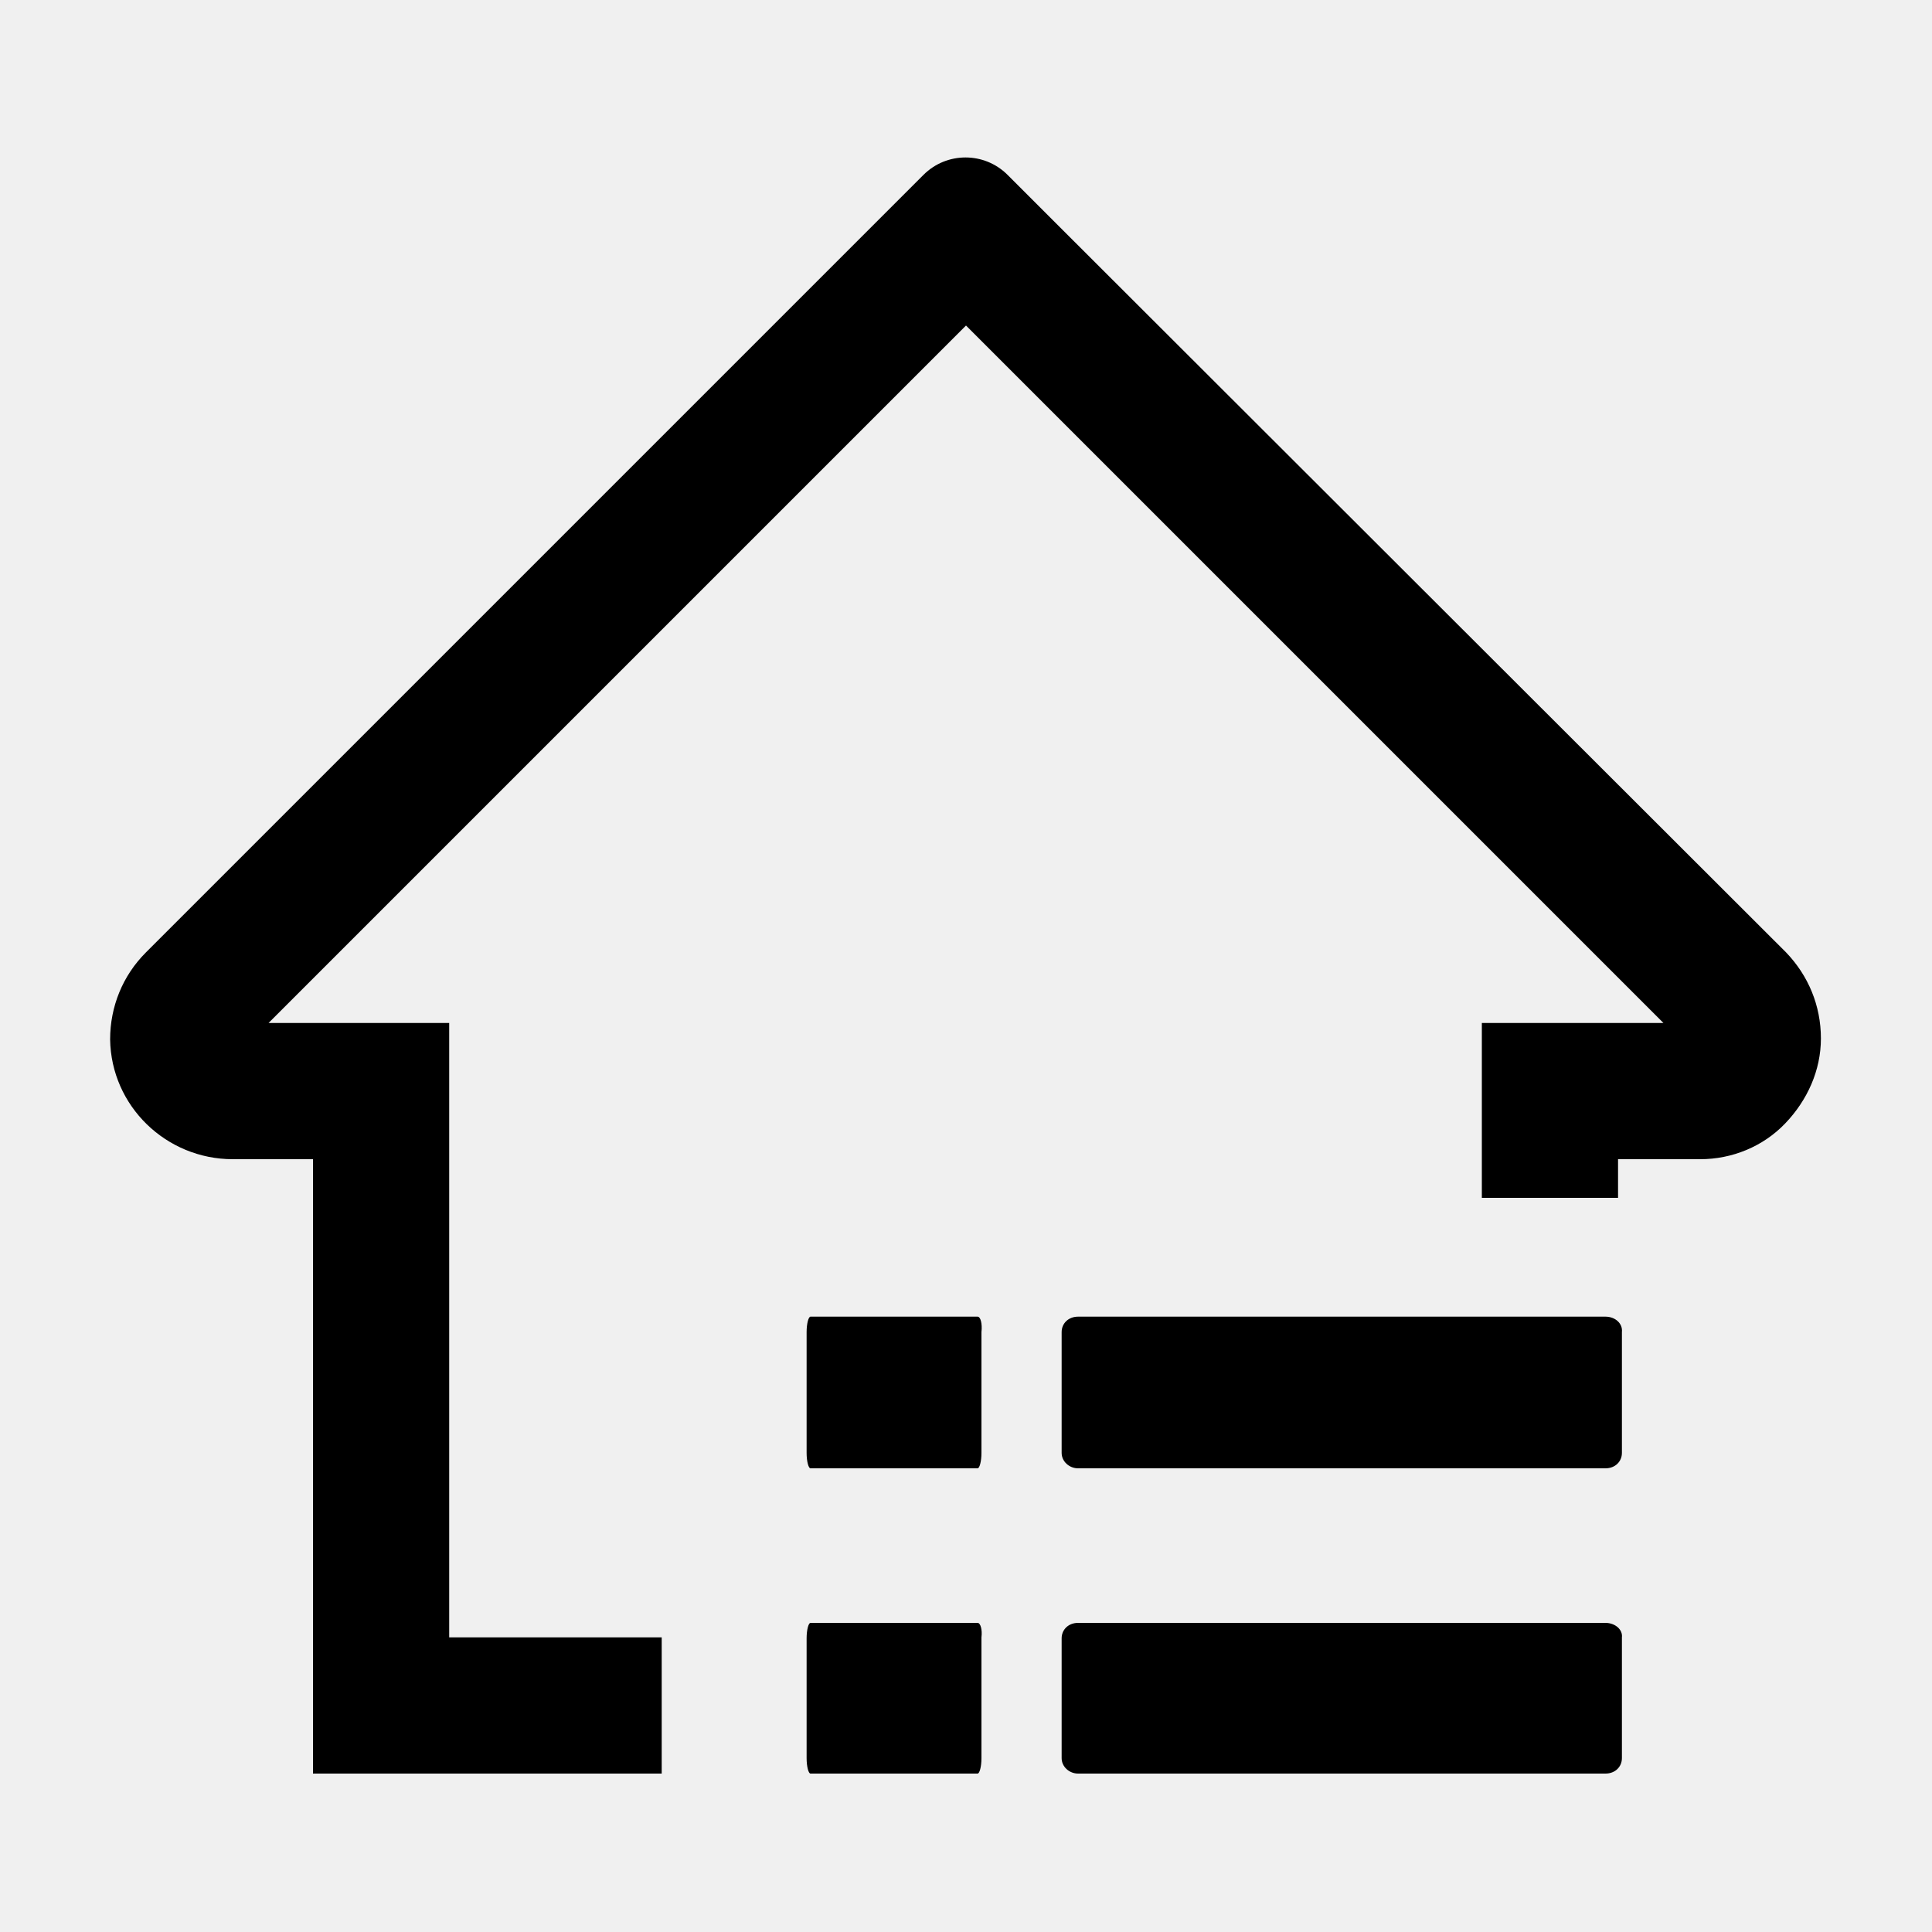
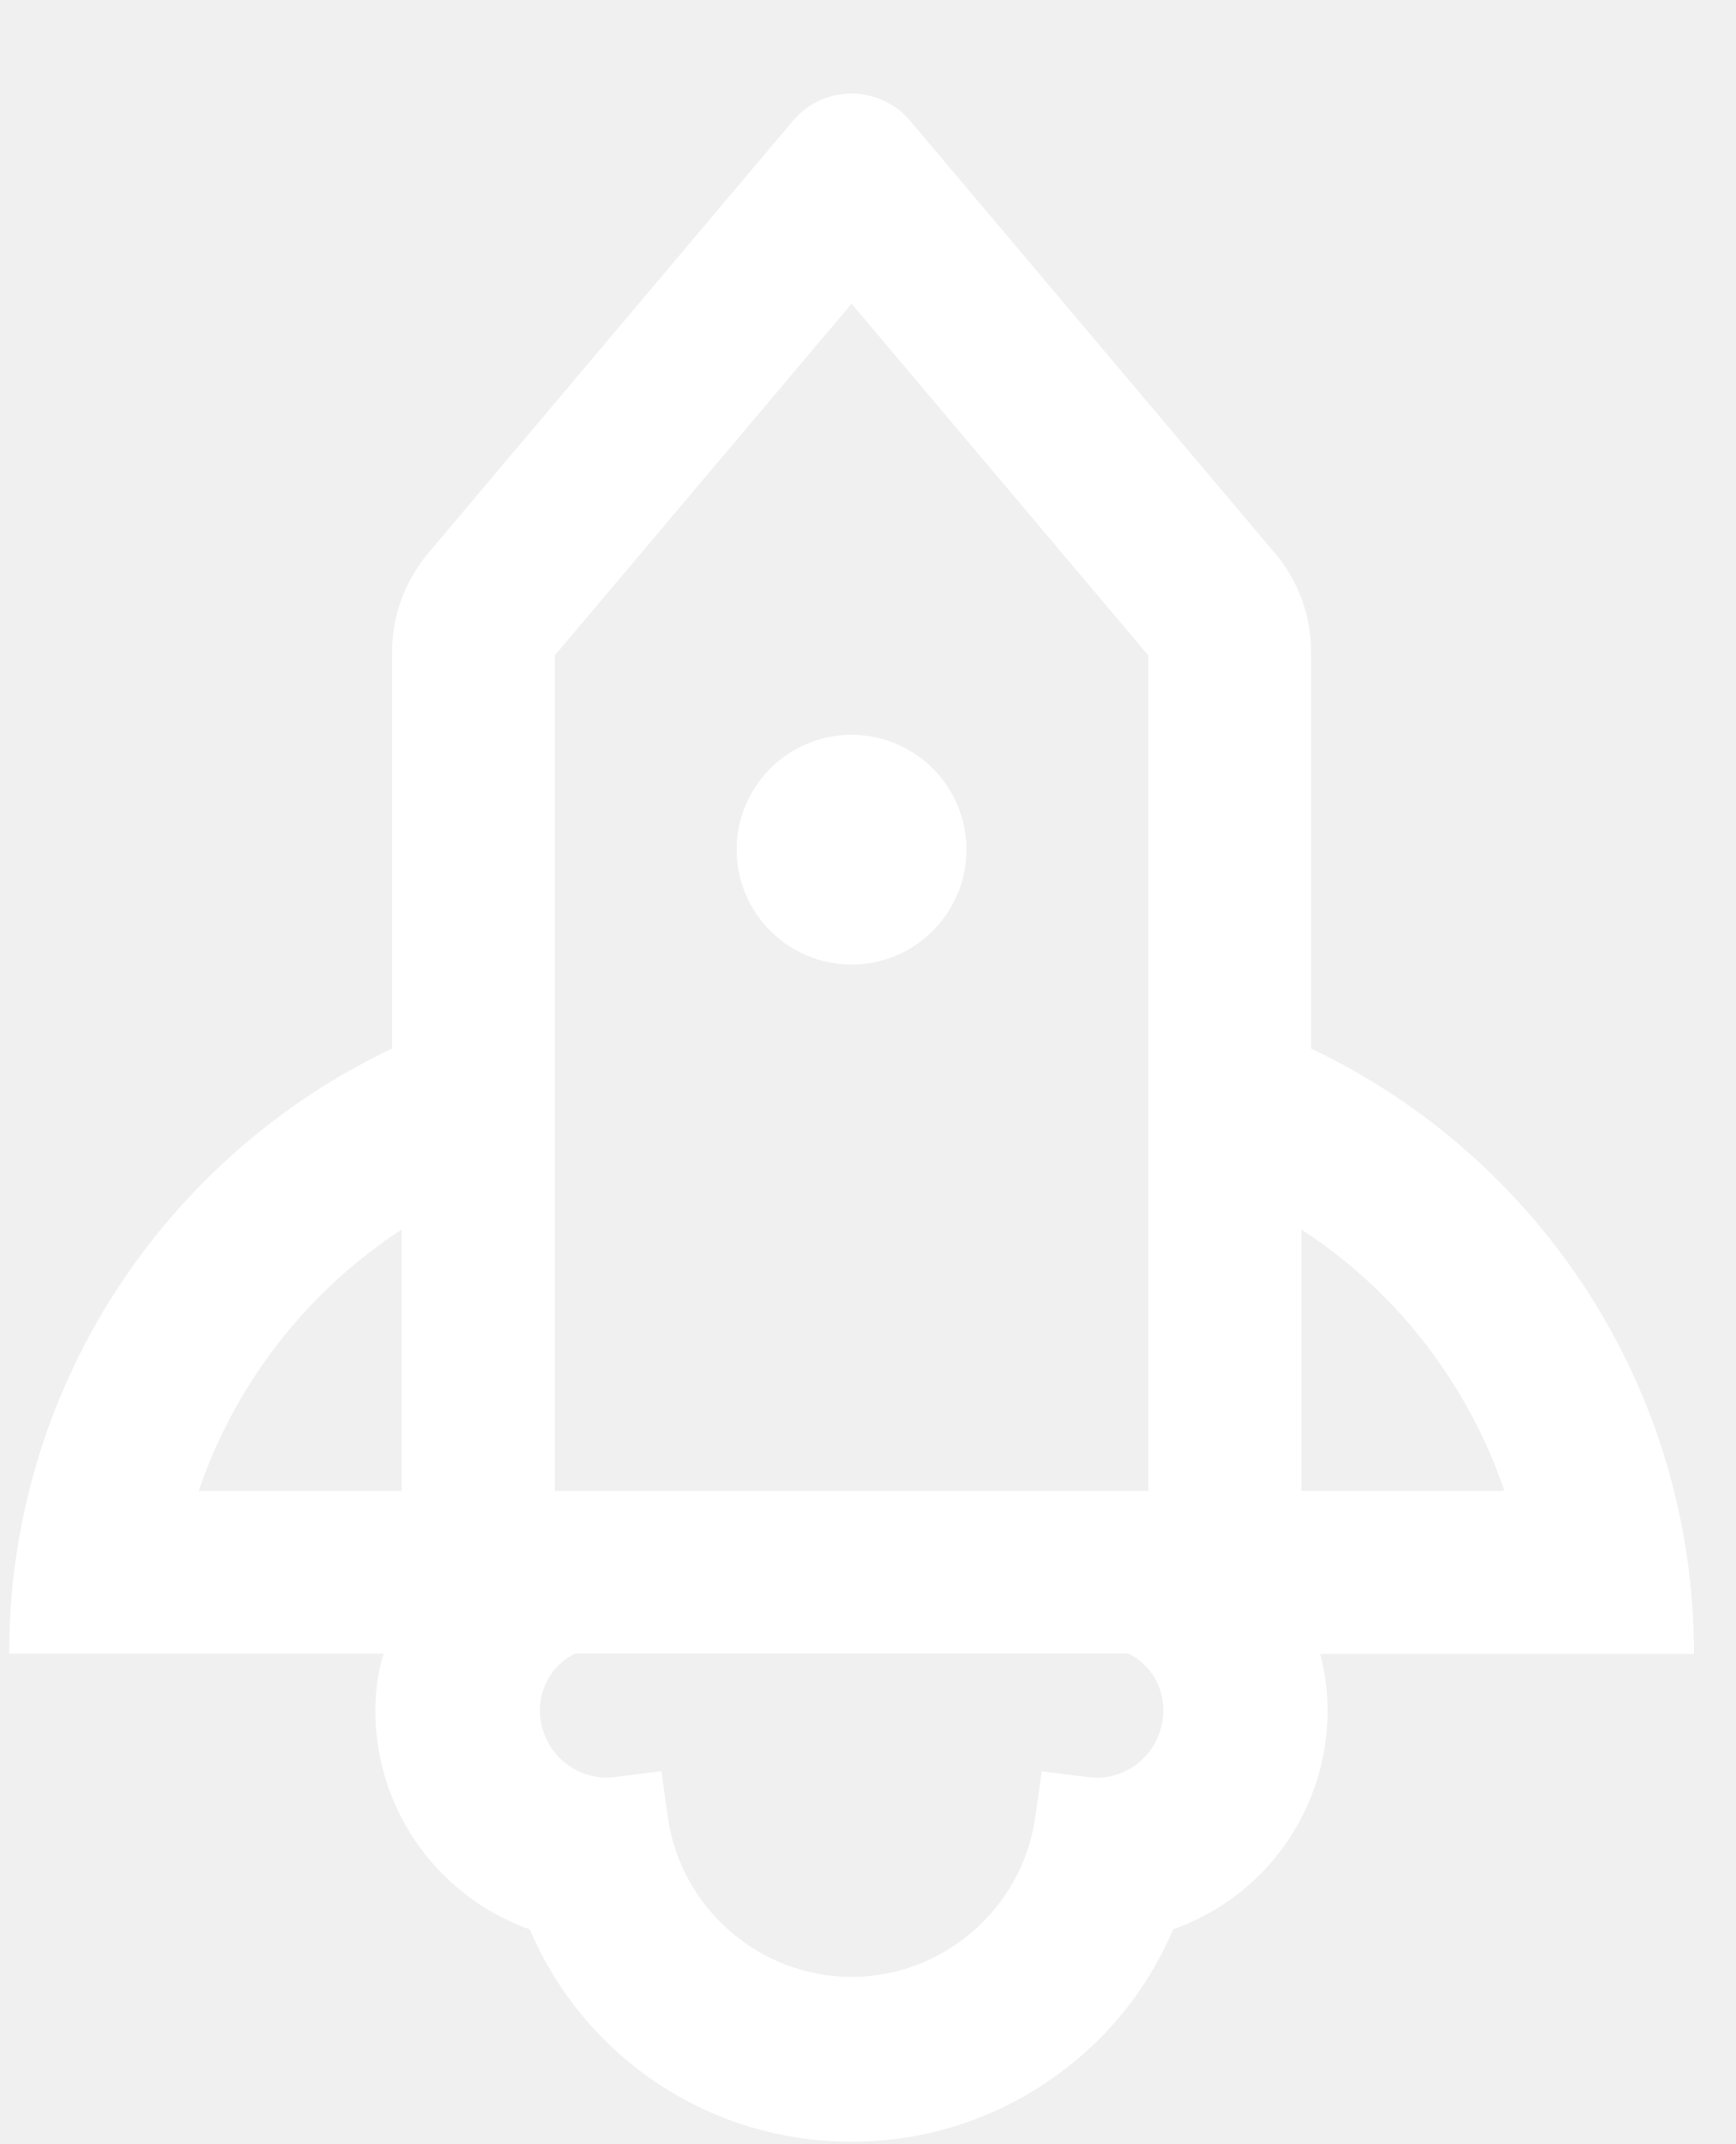
- <svg xmlns="http://www.w3.org/2000/svg" version="1.1" id="图层_1" x="0px" y="0px" viewBox="0 0 200 200" style="enable-background:new 0 0 200 200;" xml:space="preserve">
-   <path class="st0" d="M184.9,98.6l-75.5-75.4l-5.1-5.1c-2.4-2.4-6.3-2.4-8.7,0L15.1,98.6c-2.4,2.4-3.7,5.6-3.7,9  c0.1,6.9,5.8,12.4,12.7,12.4h8.3v63.6h36.1v-14.1h-22v-63.6H27.8L100,33.7l4.5,4.5l67.7,67.7h-18.8V124h14.1v-4h8.5  c3.3,0,6.5-1.3,8.8-3.7s3.7-5.5,3.7-8.8C188.5,104.1,187.2,101,184.9,98.6z" />
-   <path class="st0" d="M166.2,136.3h-54.6c-1,0-1.7,0.7-1.7,1.6v12.5c0,0.9,0.8,1.6,1.7,1.6h54.6c1,0,1.7-0.7,1.7-1.6v-12.5  C168,137,167.2,136.3,166.2,136.3z M166.2,168h-54.6c-1,0-1.7,0.7-1.7,1.6V182c0,0.9,0.8,1.6,1.7,1.6h54.6c1,0,1.7-0.7,1.7-1.6  v-12.5C168,168.7,167.2,168,166.2,168L166.2,168z M101.2,136.3H83.9c-0.2,0-0.4,0.7-0.4,1.6v12.5c0,0.9,0.2,1.6,0.4,1.6h17.3  c0.2,0,0.4-0.7,0.4-1.6v-12.5C101.7,137,101.5,136.3,101.2,136.3z M101.2,168H83.9c-0.2,0-0.4,0.7-0.4,1.6V182  c0,0.9,0.2,1.6,0.4,1.6h17.3c0.2,0,0.4-0.7,0.4-1.6v-12.5C101.7,168.7,101.5,168,101.2,168L101.2,168z" />
+ <svg xmlns="http://www.w3.org/2000/svg" width="17px" height="21px" viewBox="0 0 17 21" version="1.1">
+   <g id="页面-1" stroke="none" stroke-width="1" fill="none" fill-rule="evenodd">
+     <g id="NOMOS——夜晚备份-2" transform="translate(-52, -501)" fill-rule="nonzero">
+       <g id="编组-4" transform="translate(0, -0.052559)">
+         <g id="编组-2备份-5" transform="translate(32.33975, 480)">
+           <g id="rocket" transform="translate(16, 20)">
+             <rect id="矩形" fill="#000000" opacity="0" x="0" y="0" width="24" height="24" />
+             <path d="M20.25,17.25 C20.25,14.634 18.717,12.375 16.5,11.323 L16.5,7.437 C16.5,7.083 16.376,6.741 16.146,6.471 L12.574,2.236 C12.424,2.058 12.211,1.969 12,1.969 C11.789,1.969 11.576,2.058 11.426,2.236 L7.854,6.471 C7.627,6.741 7.5,7.083 7.5,7.437 L7.5,11.323 C5.283,12.375 3.75,14.634 3.75,17.25 L7.418,17.25 C7.364,17.419 7.336,17.602 7.336,17.808 C7.336,18.326 7.514,18.832 7.838,19.233 C8.102,19.561 8.452,19.809 8.848,19.95 C9.389,21.216 10.62,22.031 12,22.031 C12.682,22.031 13.343,21.83 13.908,21.45 C14.461,21.08 14.89,20.562 15.15,19.95 C15.546,19.809 15.895,19.563 16.16,19.235 C16.484,18.832 16.662,18.326 16.662,17.81 C16.662,17.613 16.636,17.426 16.589,17.252 L20.25,17.252 L20.25,17.25 Z M17.866,14.564 C18.087,14.906 18.265,15.274 18.394,15.656 L16.406,15.656 L16.406,13.095 C16.988,13.474 17.487,13.973 17.866,14.564 L17.866,14.564 Z M9.094,11.323 L9.094,7.472 L12,4.027 L14.906,7.472 L14.906,15.656 L9.094,15.656 L9.094,11.323 Z M5.606,15.656 C5.735,15.274 5.913,14.906 6.134,14.564 C6.516,13.973 7.013,13.474 7.594,13.095 L7.594,15.656 L5.606,15.656 Z M14.721,18.38 C14.599,18.45 14.459,18.478 14.32,18.459 L13.863,18.403 L13.798,18.858 C13.671,19.746 12.898,20.416 12,20.416 C11.102,20.416 10.329,19.746 10.202,18.858 L10.137,18.401 L9.68,18.459 C9.656,18.462 9.63,18.464 9.602,18.464 C9.488,18.464 9.377,18.434 9.279,18.377 C9.075,18.26 8.948,18.042 8.948,17.805 C8.948,17.557 9.087,17.351 9.291,17.248 L14.712,17.248 C14.918,17.353 15.054,17.559 15.054,17.805 C15.052,18.045 14.925,18.265 14.721,18.38 Z M10.875,9.375 C10.875,9.996 11.379,10.5 12,10.5 C12.621,10.5 13.125,9.996 13.125,9.375 C13.125,8.754 12.621,8.25 12,8.25 C11.379,8.25 10.875,8.754 10.875,9.375 L10.875,9.375 Z" id="形状" fill="#FFFFFF" />
+           </g>
+         </g>
+       </g>
+     </g>
+   </g>
</svg>
